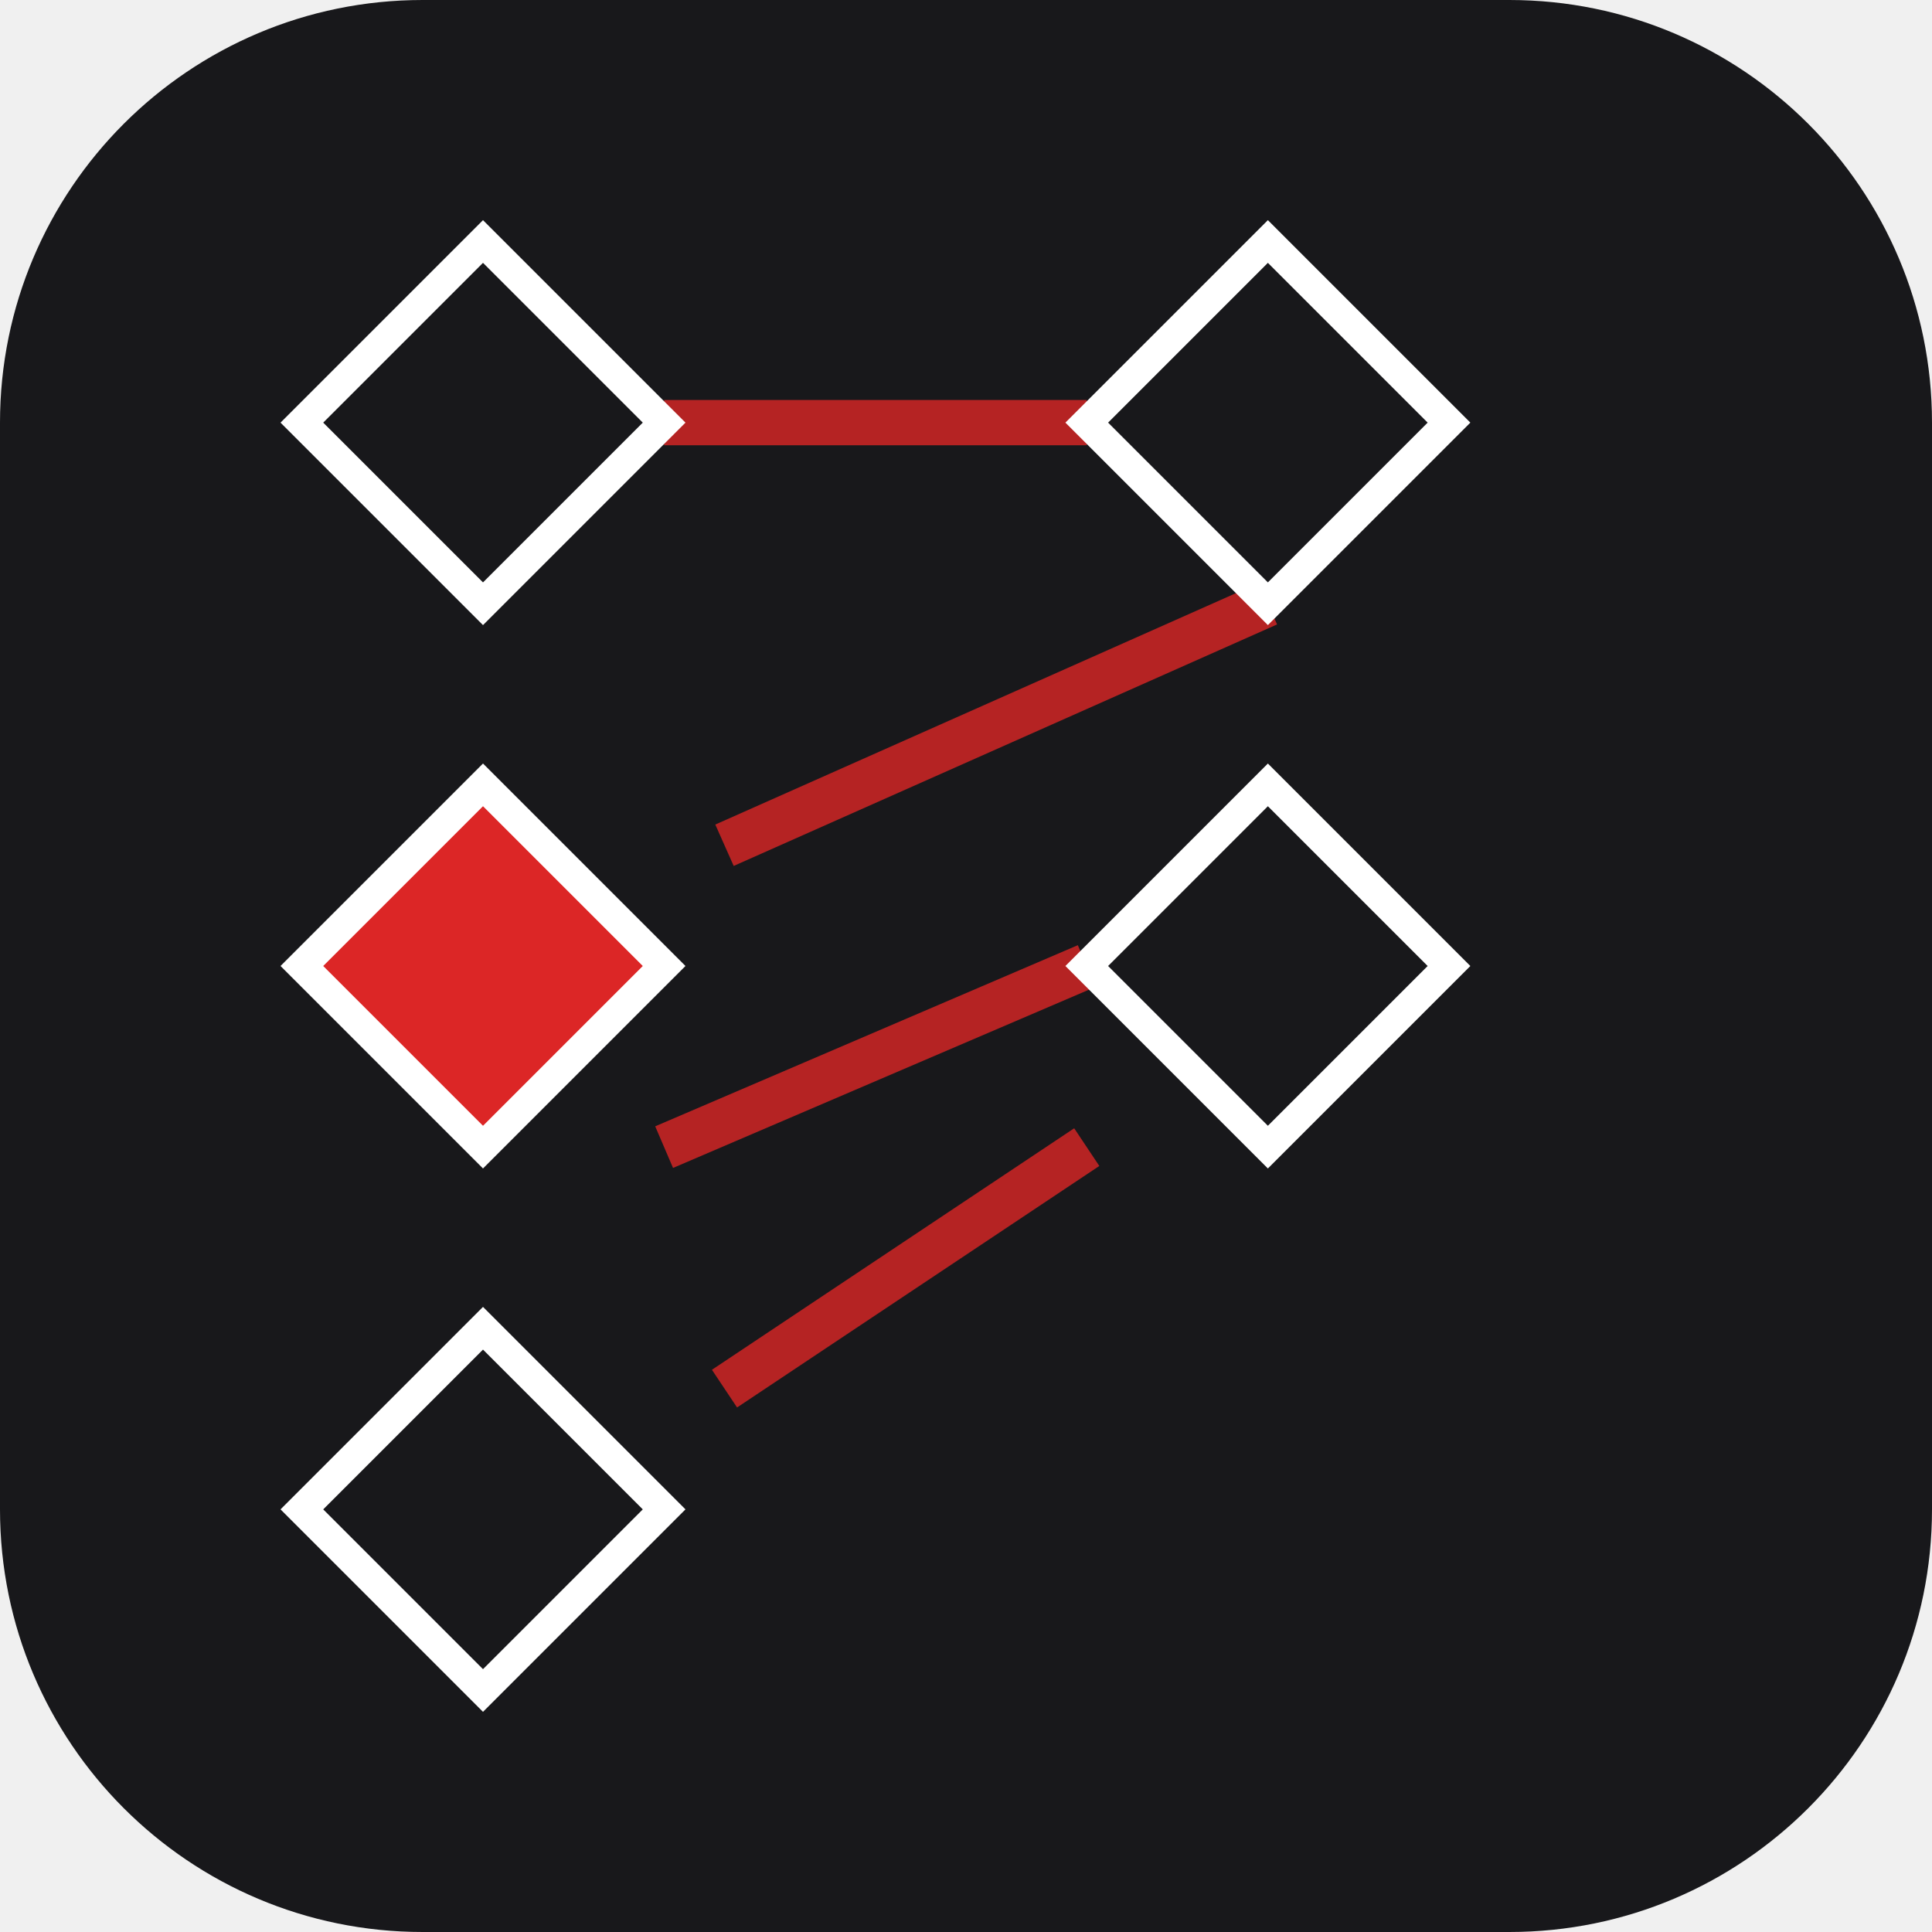
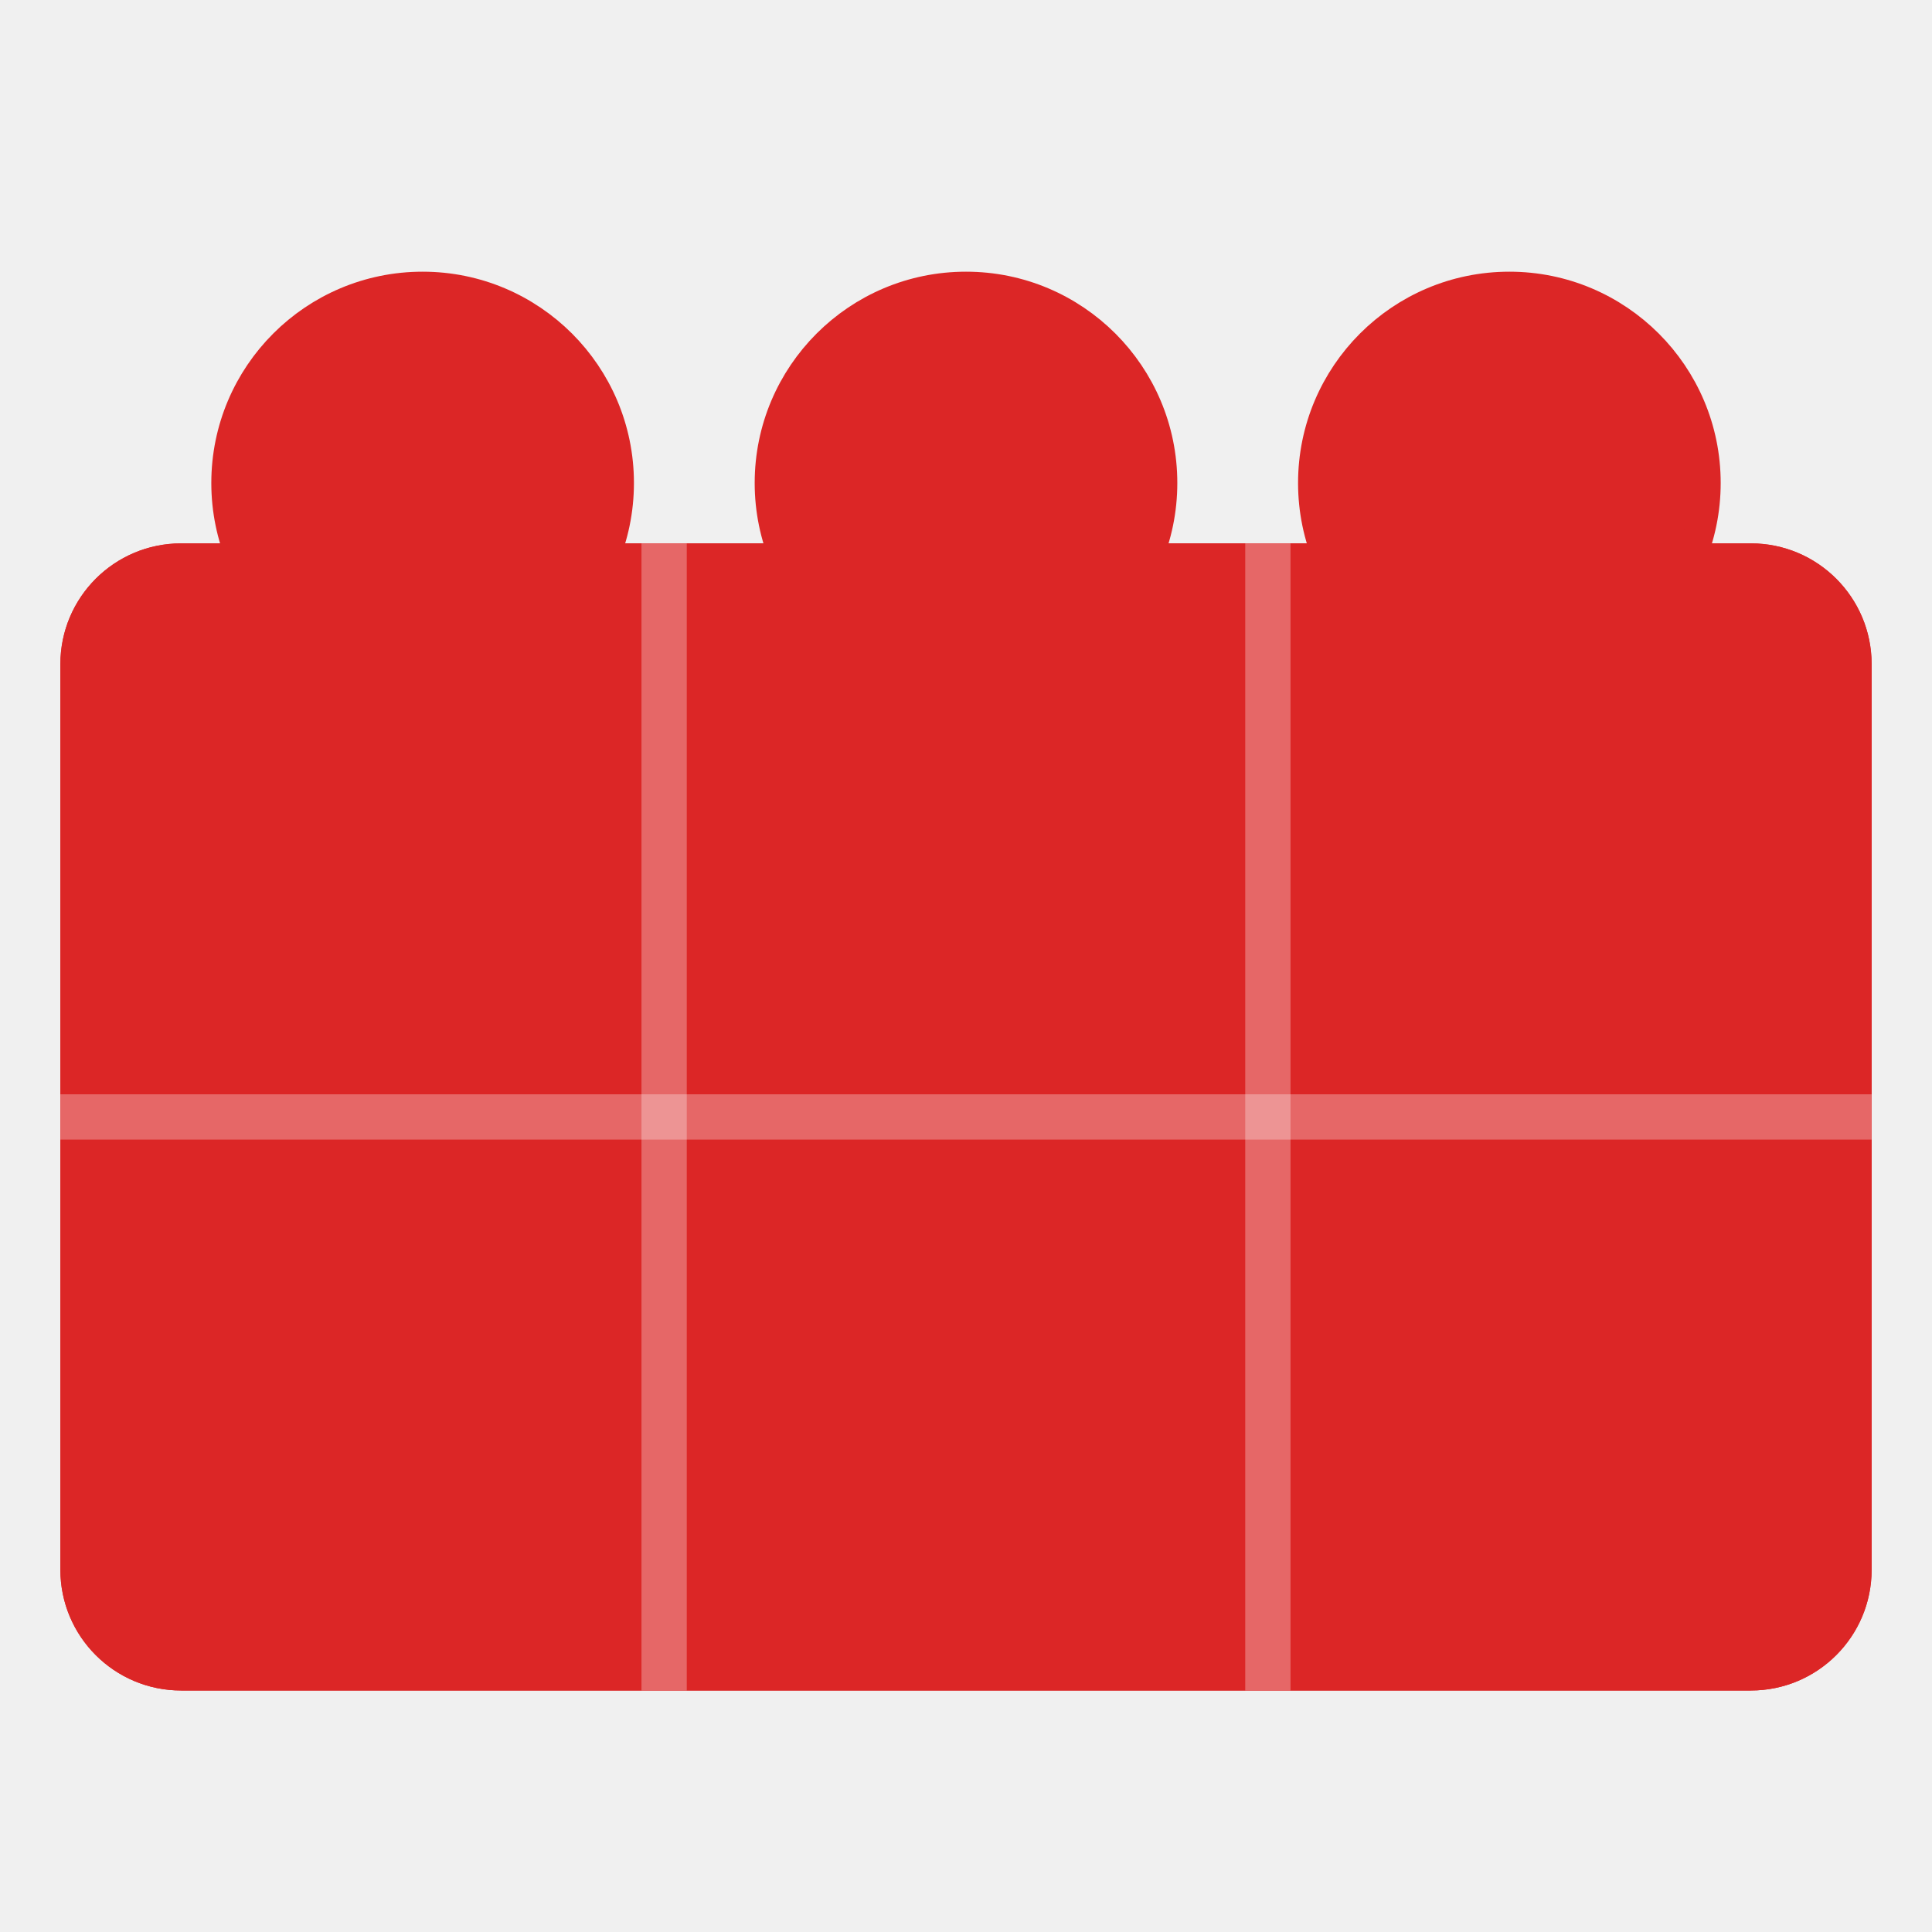
<svg xmlns="http://www.w3.org/2000/svg" width="64" height="64" viewBox="0 0 64 64" fill="none">
-   <rect x="0" y="0" width="64" height="64" rx="14" fill="#18181B" />
-   <line x1="22" y1="14" x2="36" y2="14" stroke="#DC2626" stroke-width="1.5" opacity="0.8" />
-   <line x1="42" y1="20" x2="24" y2="28" stroke="#DC2626" stroke-width="1.5" opacity="0.8" />
-   <line x1="22" y1="38" x2="36" y2="32" stroke="#DC2626" stroke-width="1.5" opacity="0.8" />
-   <line x1="36" y1="38" x2="24" y2="46" stroke="#DC2626" stroke-width="1.5" opacity="0.8" />
-   <polygon points="16,8 22,14 16,20 10,14" fill="#18181B" stroke="#FFFFFF" stroke-width="1" />
-   <polygon points="42,8 48,14 42,20 36,14" fill="#18181B" stroke="#FFFFFF" stroke-width="1" />
-   <polygon points="16,26 22,32 16,38 10,32" fill="#DC2626" stroke="#FFFFFF" stroke-width="1" />
-   <polygon points="42,26 48,32 42,38 36,32" fill="#18181B" stroke="#FFFFFF" stroke-width="1" />
-   <polygon points="16,44 22,50 16,56 10,50" fill="#18181B" stroke="#FFFFFF" stroke-width="1" />
+   <rect x="2" y="18" width="60" height="38" rx="4" fill="#DC2626" />
+   <circle cx="14" cy="16" r="6.5" fill="#DC2626" stroke="#DC2626" stroke-width="1" />
+   <circle cx="32" cy="16" r="6.5" fill="#DC2626" stroke="#DC2626" stroke-width="1" />
+   <circle cx="50" cy="16" r="6.5" fill="#DC2626" stroke="#DC2626" stroke-width="1" />
+   <rect x="2" y="18" width="60" height="38" rx="4" fill="#DC2626" />
+   <line x1="22" y1="18" x2="22" y2="56" stroke="#FFFFFF" stroke-width="1.5" opacity="0.3" />
+   <line x1="42" y1="18" x2="42" y2="56" stroke="#FFFFFF" stroke-width="1.5" opacity="0.3" />
+   <line x1="2" y1="37" x2="62" y2="37" stroke="#FFFFFF" stroke-width="1.5" opacity="0.3" />
</svg>
